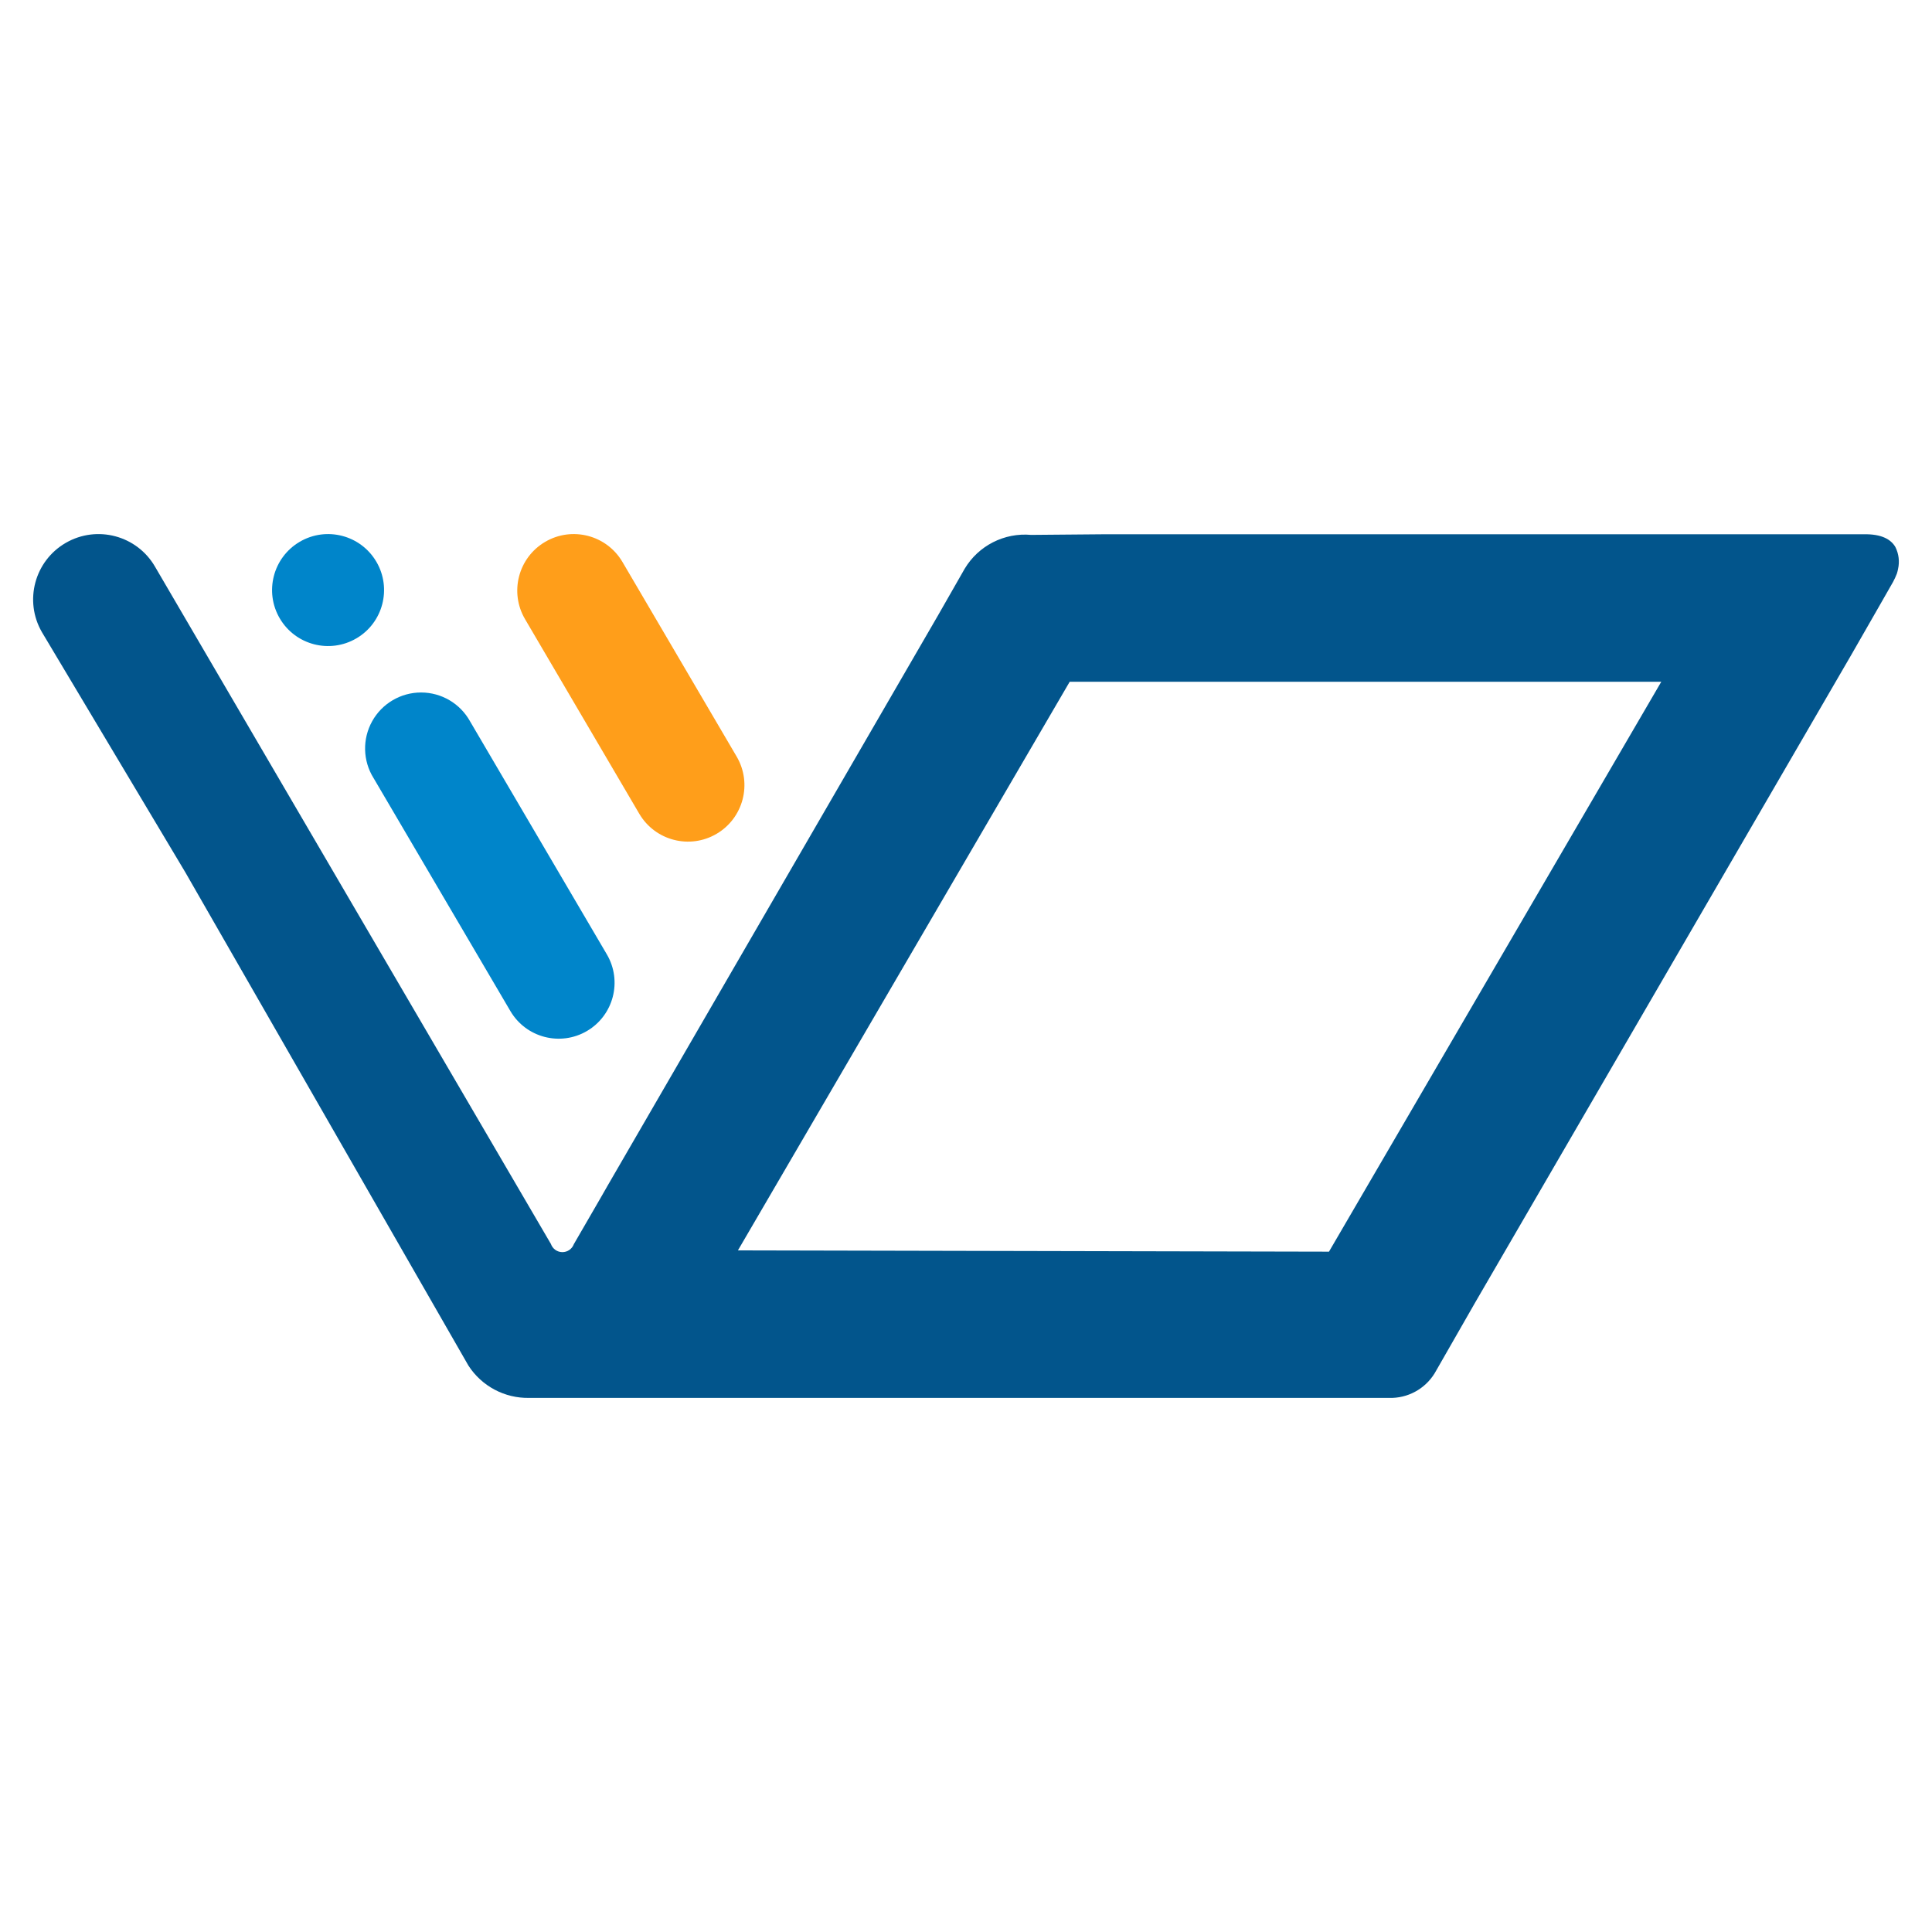
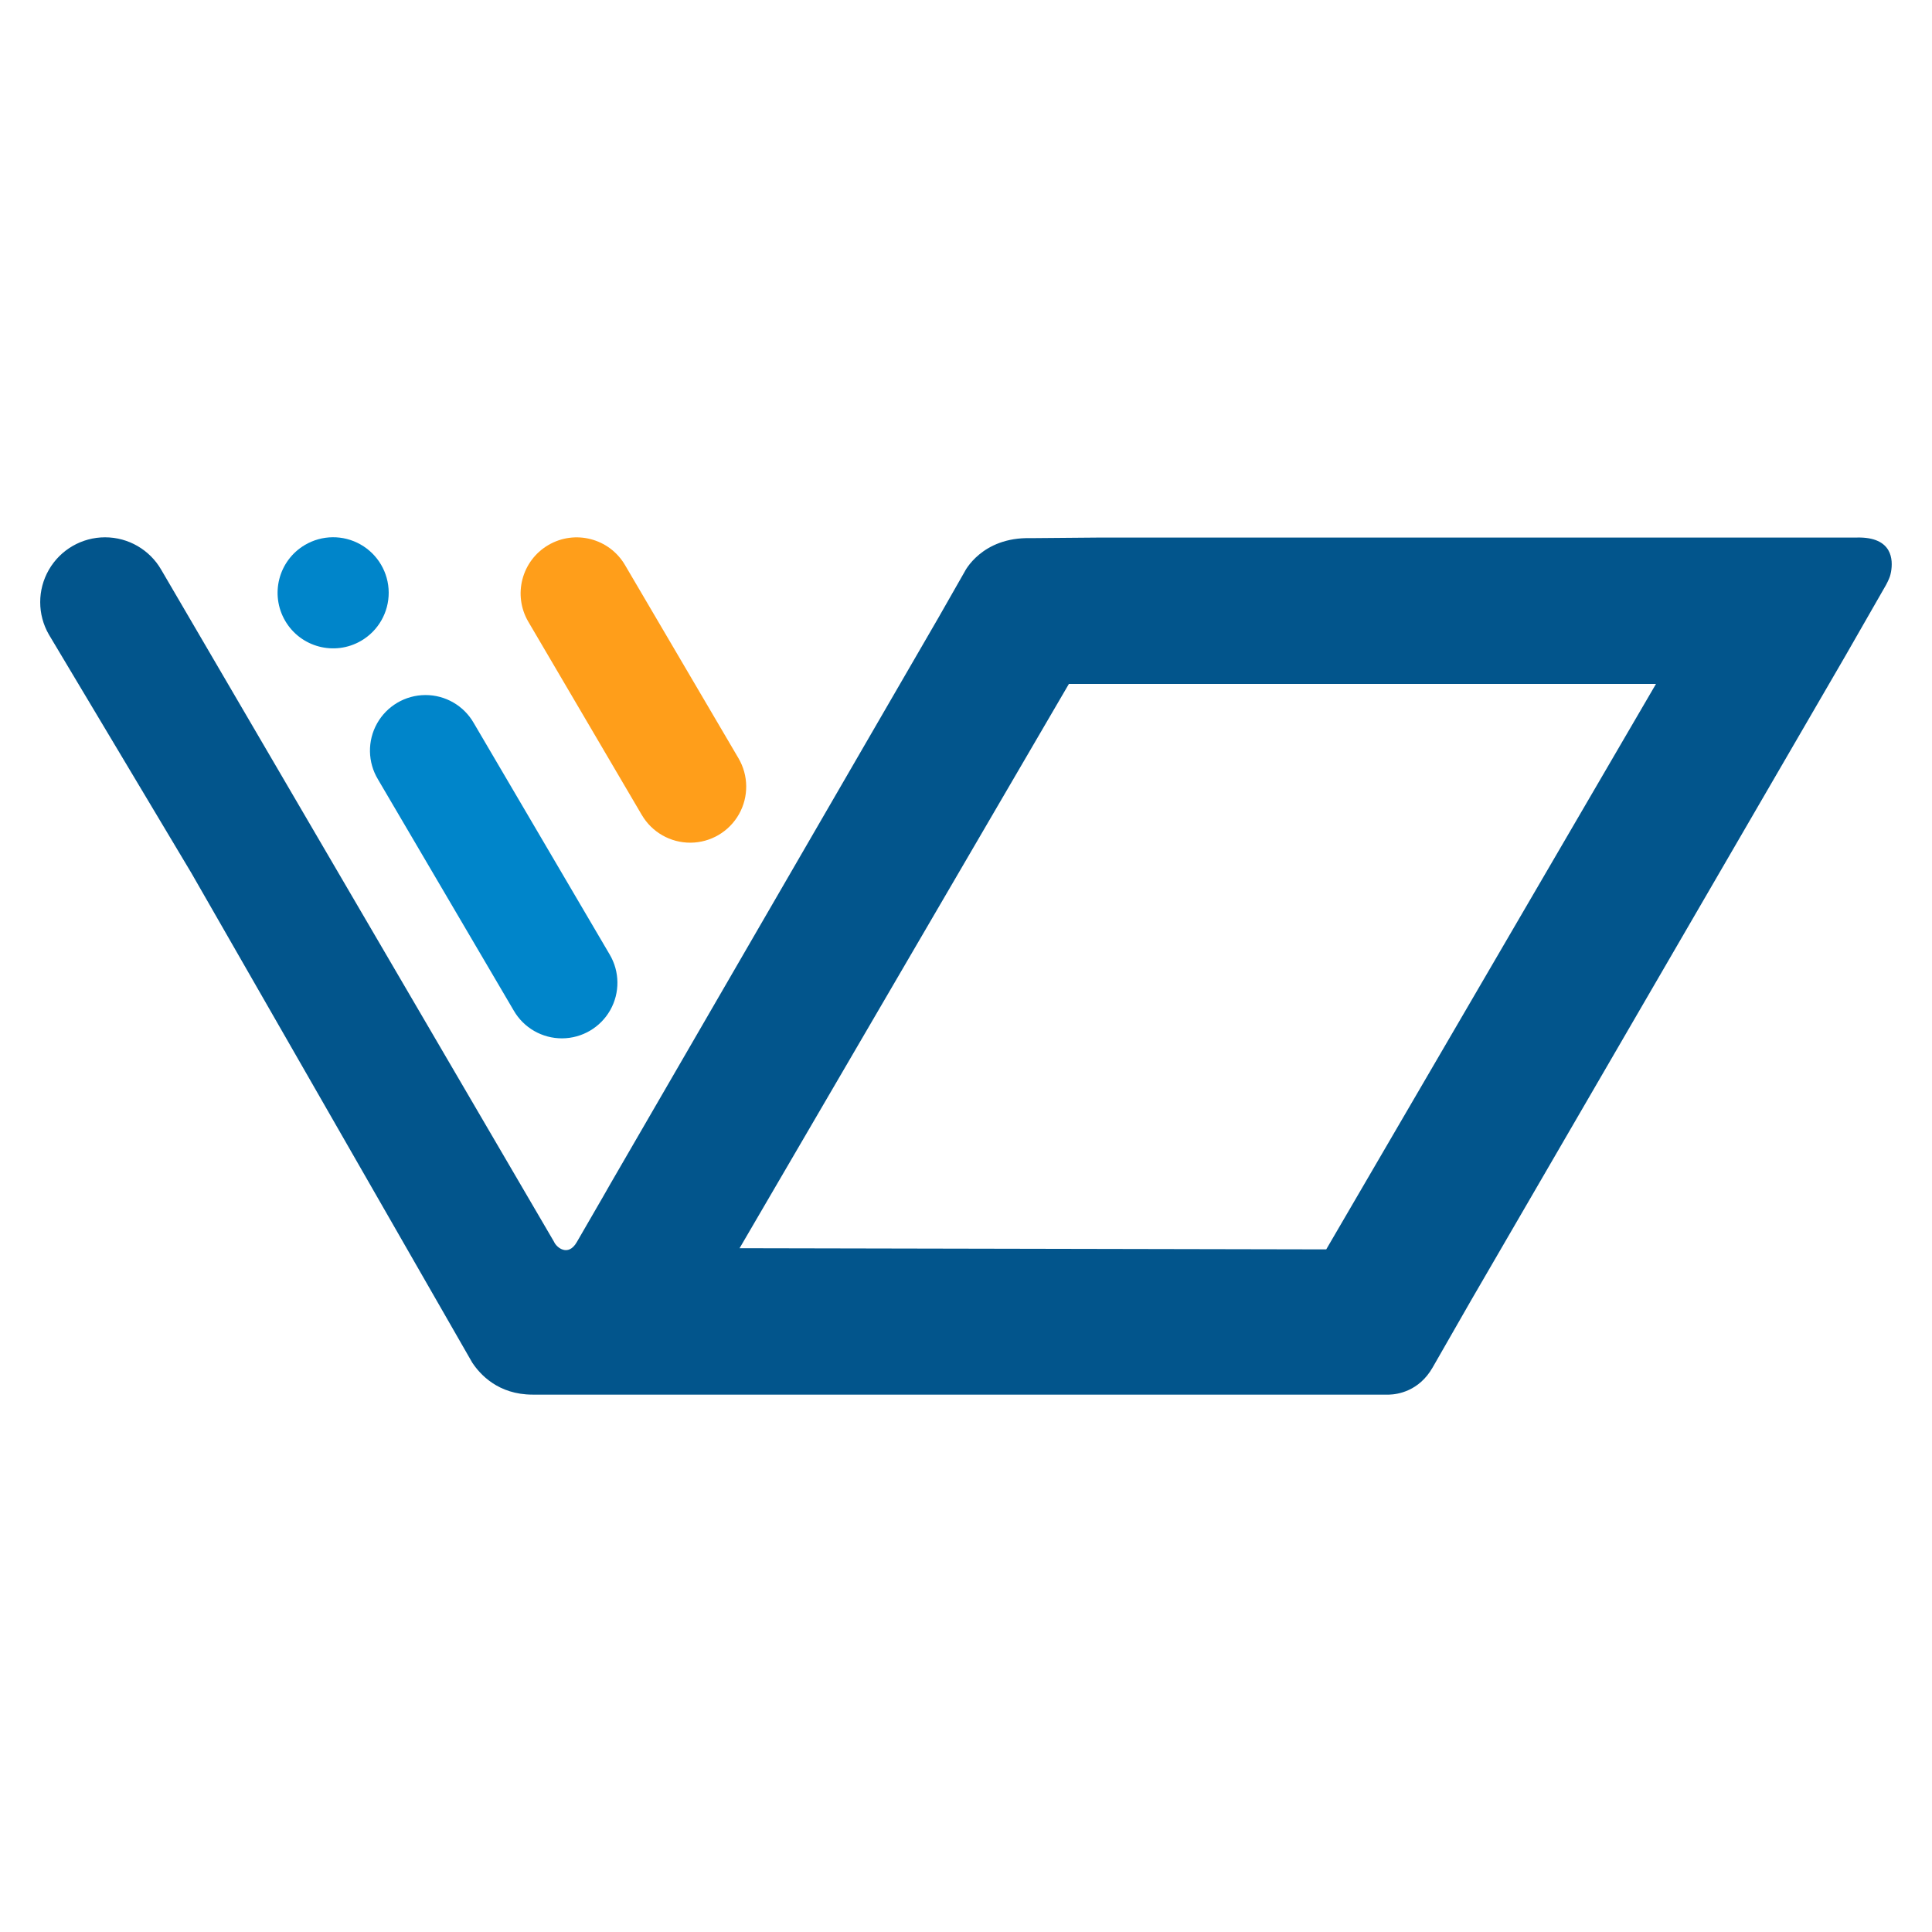
- <svg xmlns="http://www.w3.org/2000/svg" viewBox="0 0 512 512" version="1.1" id="svg156">
-   <defs id="defs4">
-     <style id="style2">.e{fill:#0085ca}</style>
-   </defs>
-   <g id="g21" transform="translate(-16.26 -16.26) scale(5.67208)">
-     <path d="M32.735 40.887a2.638 2.638 0 104.549-2.673l-5.335-9.091a2.638 2.638 0 00-3.611-.94 2.638 2.638 0 00-.94 3.612z" id="path146" fill="#ff9e1a" />
-     <path class="e" d="M20.319 39.217l6.394 10.889a2.616 2.616 0 003.58.93 2.616 2.616 0 00.926-3.58l-6.391-10.888a2.616 2.616 0 10-4.51 2.649z" id="path148" />
-     <path d="M91.425 28.429c-.2-.35-.633-.62-1.488-.6H54.395l-3.351.029a3.276 3.276 0 00-3.107 1.583l-1.243 2.175L31.257 58.26l-.34.594-1.24 2.143a.569.569 0 01-1.071-.01l-18.494-31.64A3.053 3.053 0 104.824 32.4l6.7 11.22 13.228 23.049a3.3 3.3 0 002.843 1.51h40.33a2.418 2.418 0 002.044-1.277l1.816-3.171L89.37 33.45l1.343-2.343.6-1.05a3.4 3.4 0 00.18-.391 1.8 1.8 0 00.055-.22 1.532 1.532 0 00-.124-1.018zM64.959 61.347l-27.615-.06 15.5-26.566h27.64z" id="path150" fill="#02558c" />
-     <path class="e" d="M19.519 32.692a2.616 2.616 0 10-3.58-.931 2.616 2.616 0 003.58.93z" id="path152" />
+ <svg xmlns="http://www.w3.org/2000/svg" viewBox="0 0 1200 1200">
+   <g stroke-width="9.031">
+     <path d="M398.614 506.14a34.806 34.806 0 1 0 60.018-35.265l-70.439-119.93a34.807 34.807 0 0 0-60.027 35.256l70.439 119.94z" fill="#ff9e1a" />
+     <path d="m234.784 484.12 84.364 143.65a34.508 34.508 0 1 0 59.512-34.949l-84.346-143.65a34.515 34.515 0 1 0-59.521 34.949z" fill="#0085ca" />
+     <path d="M1172.904 341.784c-2.664-4.614-8.353-8.181-19.633-7.91h-468.9l-44.25.379c-30.46-.768-40.981 20.879-40.981 20.879l-16.364 28.699-203.67 351.51-4.47 7.838-16.346 28.266c-5.419 9.483-12.733 3.288-14.16-.126l-243.97-417.41a40.281 40.281 0 1 0-69.771 40.277l88.446 148.01 174.45 304.09c4.786 7.288 16.11 19.94 37.504 19.94h532.1c5.039-.154 18.423-1.987 26.947-16.86l23.958-41.83 232-399.46 17.718-30.921 7.947-13.862s1.824-3.432 2.366-5.166c.27-.866.542-1.869.722-2.89.696-3.883.85-9.12-1.643-13.446zm-349.16 434.23-364.38-.731 204.54-350.48h364.66l-204.81 351.2z" fill="#02558c" />
+     <path d="M224.264 398.036a34.508 34.508 0 1 0-34.949-59.512 34.508 34.508 0 0 0 34.949 59.512z" fill="#0085ca" />
  </g>
</svg>
